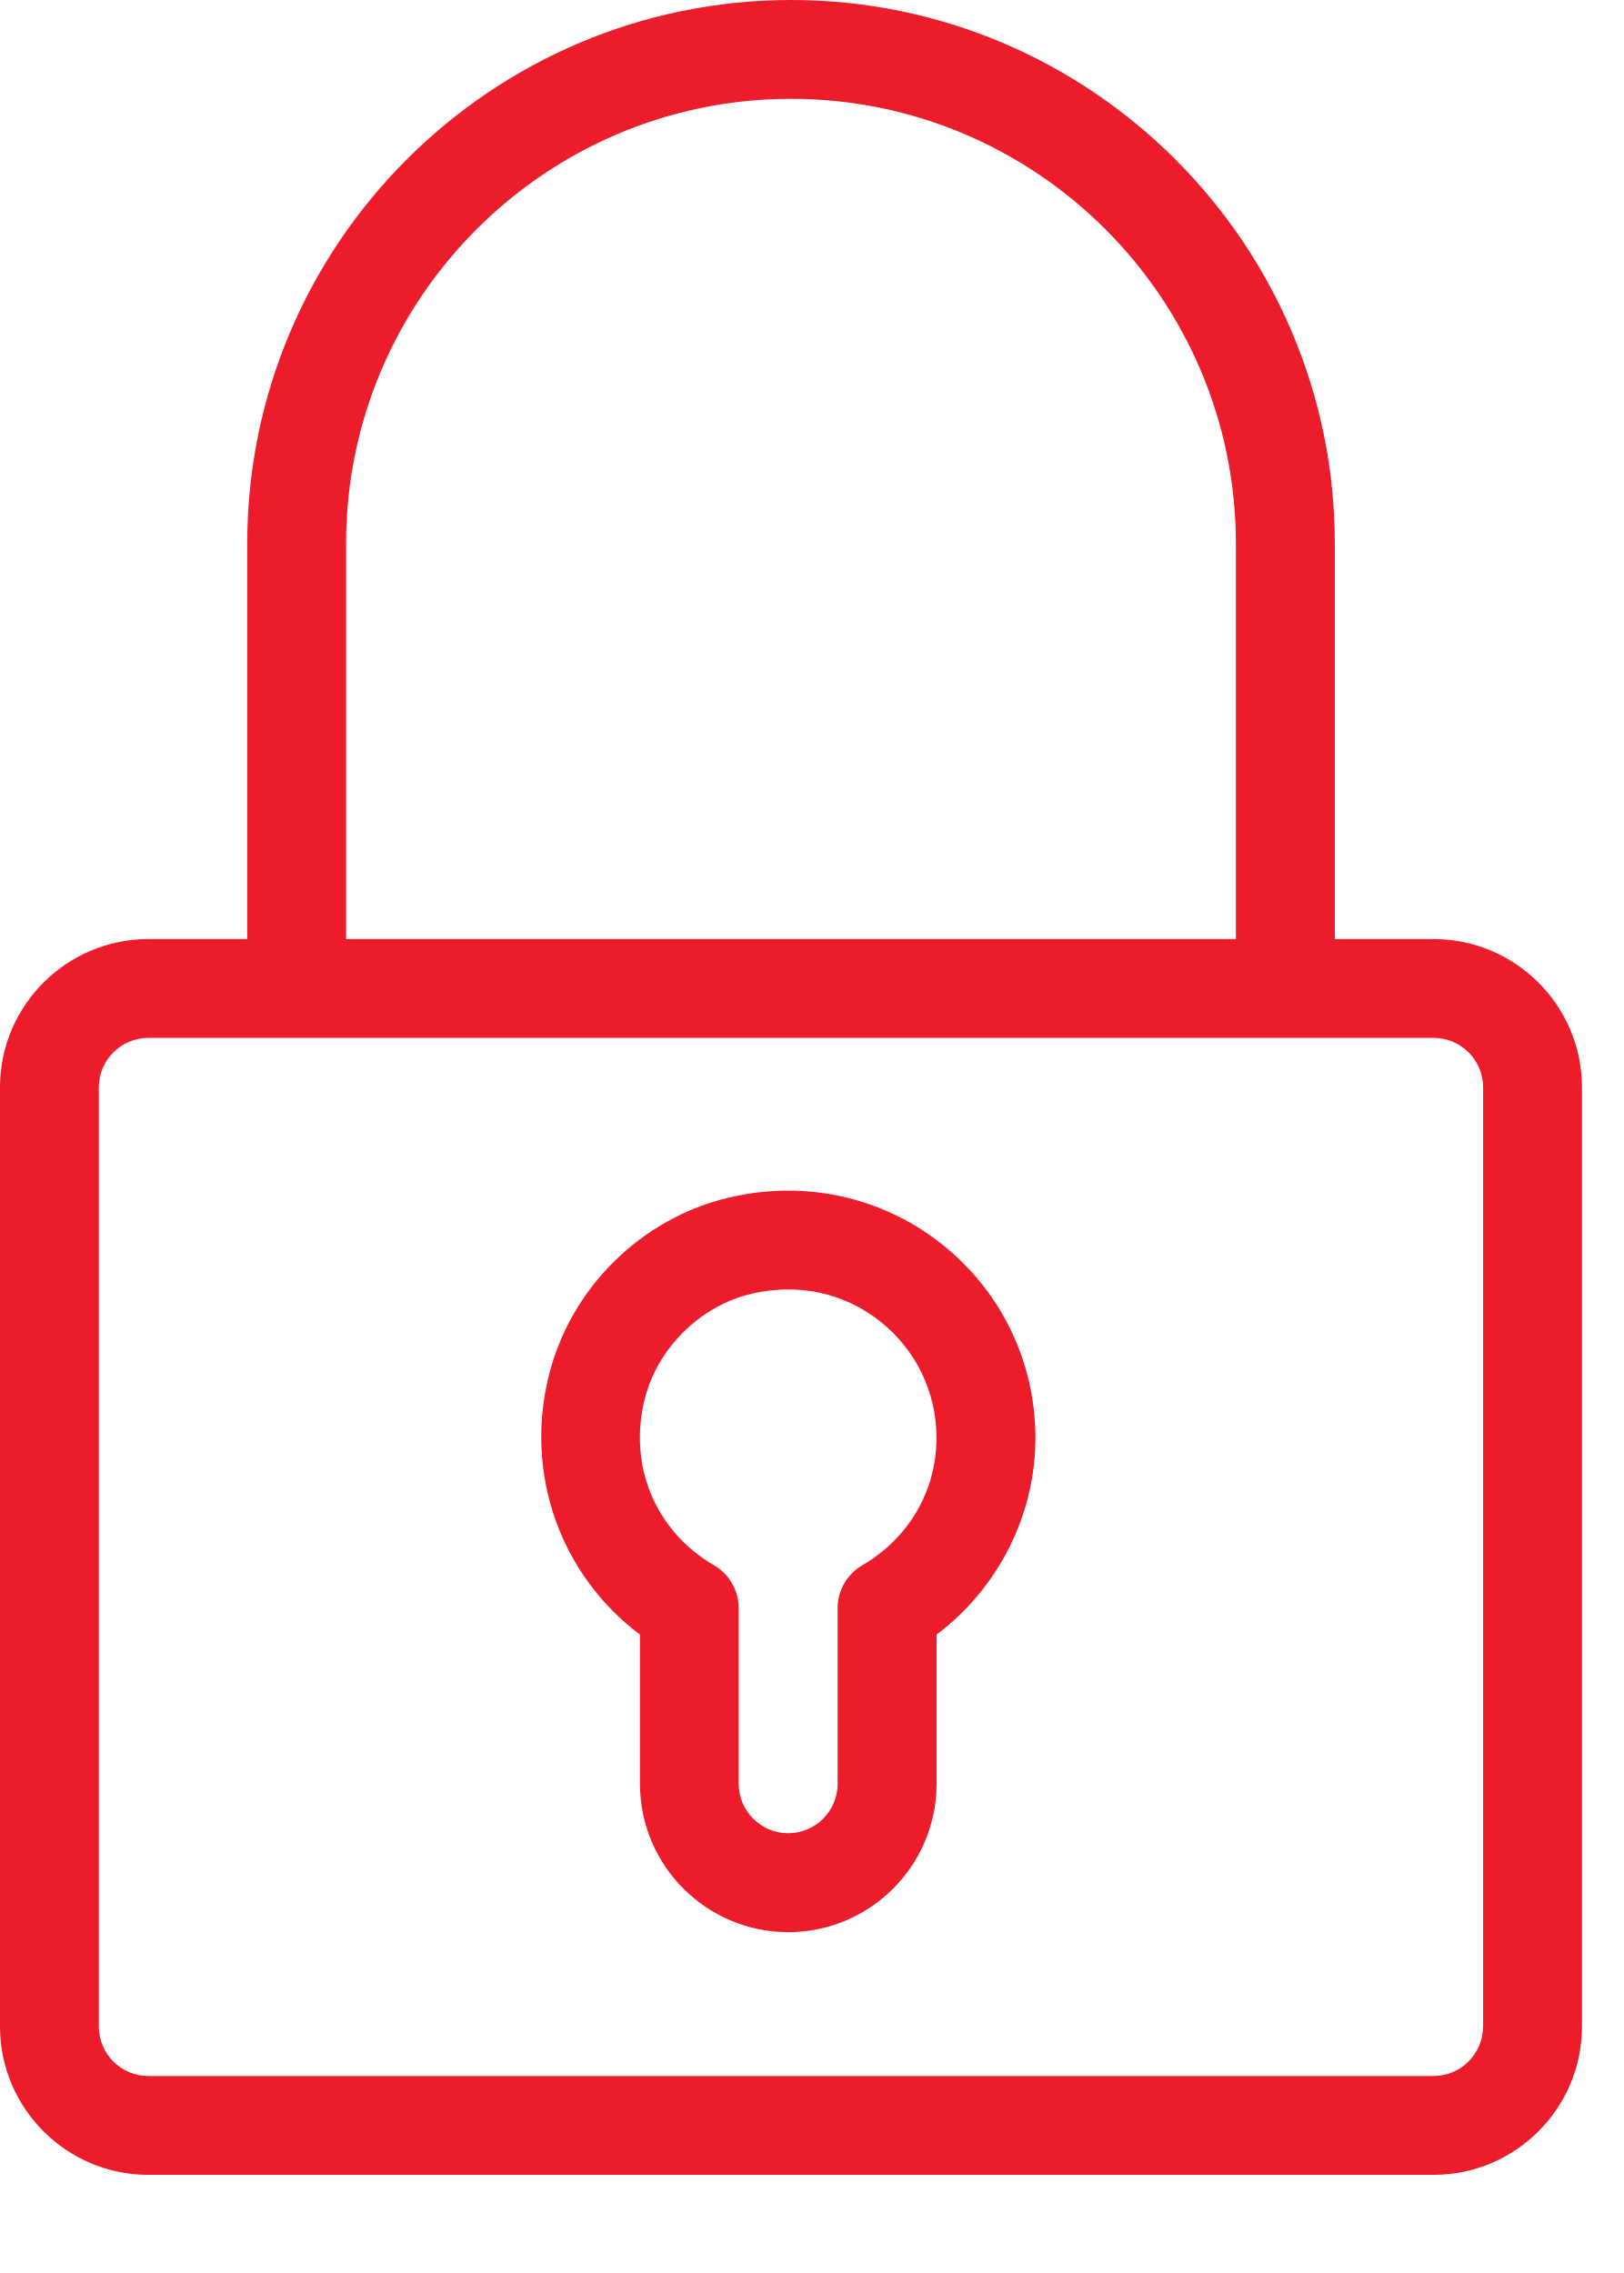
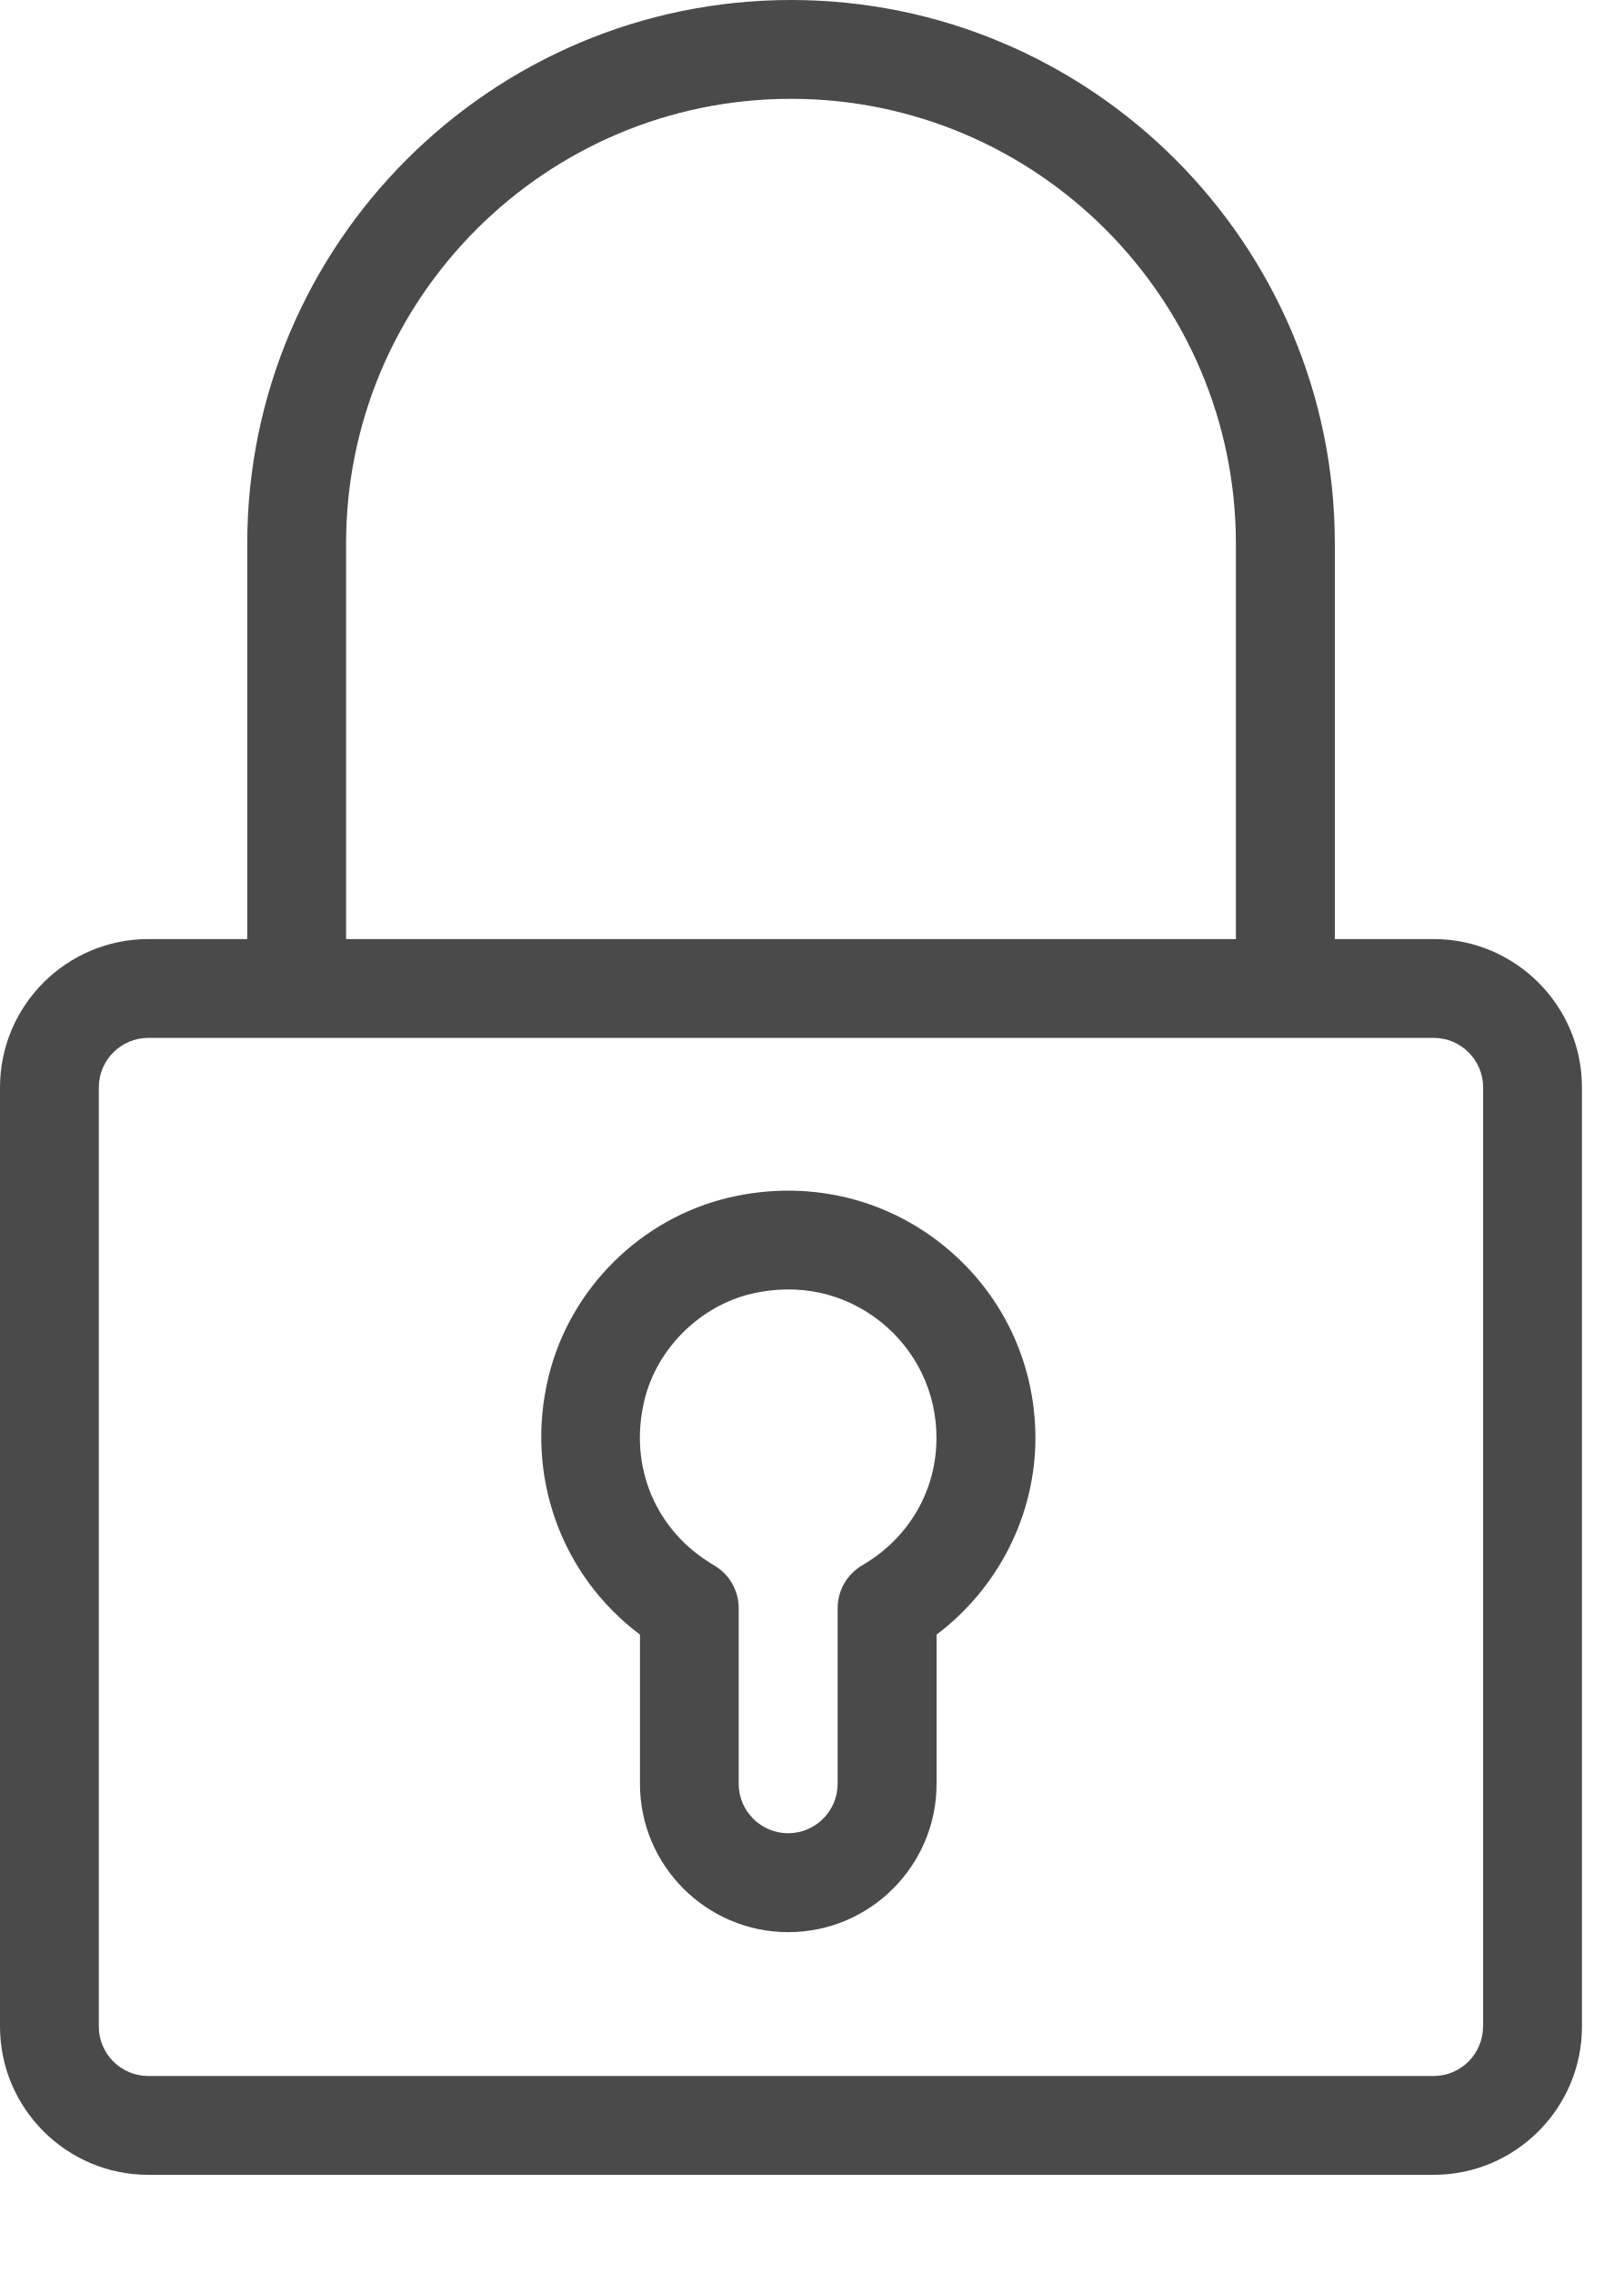
<svg xmlns="http://www.w3.org/2000/svg" width="15px" height="21px" viewBox="0 0 15 21" version="1.1">
  <g id="Page-1" stroke="none" stroke-width="1" fill="none" fill-rule="evenodd">
-     <g id="1.-Login" transform="translate(-48, -531)" fill="#ED1C2A" fill-rule="nonzero">
+     <g id="1.-Login" transform="translate(-48, -531)" fill="#4a4a4a" fill-rule="nonzero">
      <g id="Group-2" transform="translate(48, 531)">
        <path d="M13.244,8.676 L12.331,8.676 L12.331,5.023 C12.331,2.253 10.077,-1.95399252e-14 7.308,-1.95399252e-14 C4.539,-1.95399252e-14 2.284,2.253 2.284,5.023 L2.284,8.676 L1.37,8.676 C0.615,8.676 1.50990331e-14,9.291 1.50990331e-14,10.046 L1.50990331e-14,18.723 C1.50990331e-14,19.478 0.615,20.093 1.37,20.093 L13.244,20.093 C13.999,20.093 14.614,19.478 14.614,18.723 L14.614,10.046 C14.614,9.291 13.999,8.676 13.244,8.676 Z M3.197,5.023 C3.197,2.757 5.041,0.913 7.307,0.913 C9.573,0.913 11.417,2.757 11.417,5.023 L11.417,8.676 L3.197,8.676 L3.197,5.023 Z M13.7,18.723 C13.7,18.975 13.495,19.18 13.243,19.18 L1.37,19.18 C1.118,19.18 0.913,18.975 0.913,18.723 L0.913,10.046 C0.913,9.794 1.118,9.589 1.37,9.589 L13.244,9.589 C13.496,9.589 13.701,9.794 13.701,10.046 L13.701,18.723 L13.7,18.723 Z" id="Shape" />
        <path d="M8.701,11.495 C8.152,11.058 7.438,10.9 6.74,11.063 C5.923,11.253 5.267,11.902 5.068,12.717 C4.845,13.628 5.182,14.554 5.912,15.102 L5.912,16.481 C5.912,17.236 6.527,17.851 7.282,17.851 C8.037,17.851 8.652,17.236 8.652,16.481 L8.652,15.102 C9.221,14.673 9.565,13.999 9.565,13.285 C9.565,12.583 9.25,11.931 8.701,11.495 Z M7.965,14.462 C7.825,14.544 7.738,14.694 7.738,14.857 L7.738,16.48 C7.738,16.732 7.533,16.937 7.281,16.937 C7.029,16.937 6.824,16.732 6.824,16.48 L6.824,14.857 C6.824,14.694 6.737,14.544 6.597,14.462 C6.056,14.147 5.804,13.547 5.954,12.933 C6.07,12.457 6.469,12.063 6.946,11.952 C7.377,11.853 7.797,11.944 8.132,12.209 C8.462,12.471 8.651,12.862 8.651,13.283 C8.652,13.772 8.395,14.212 7.965,14.462 Z" id="Shape" />
      </g>
    </g>
  </g>
</svg>
